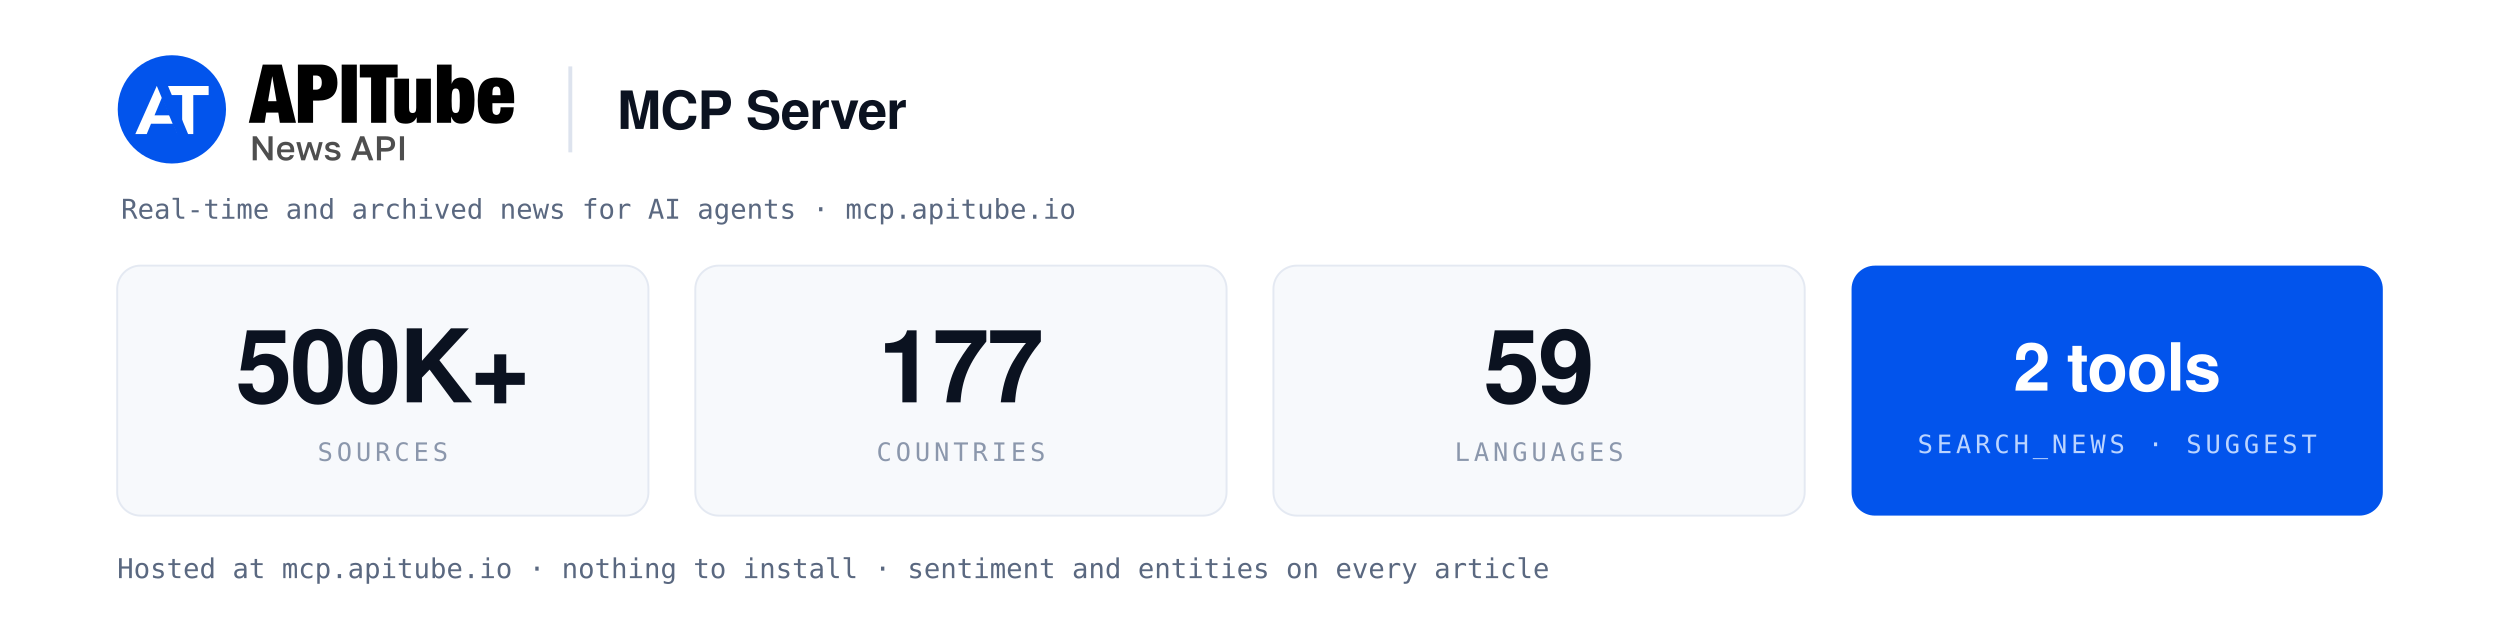
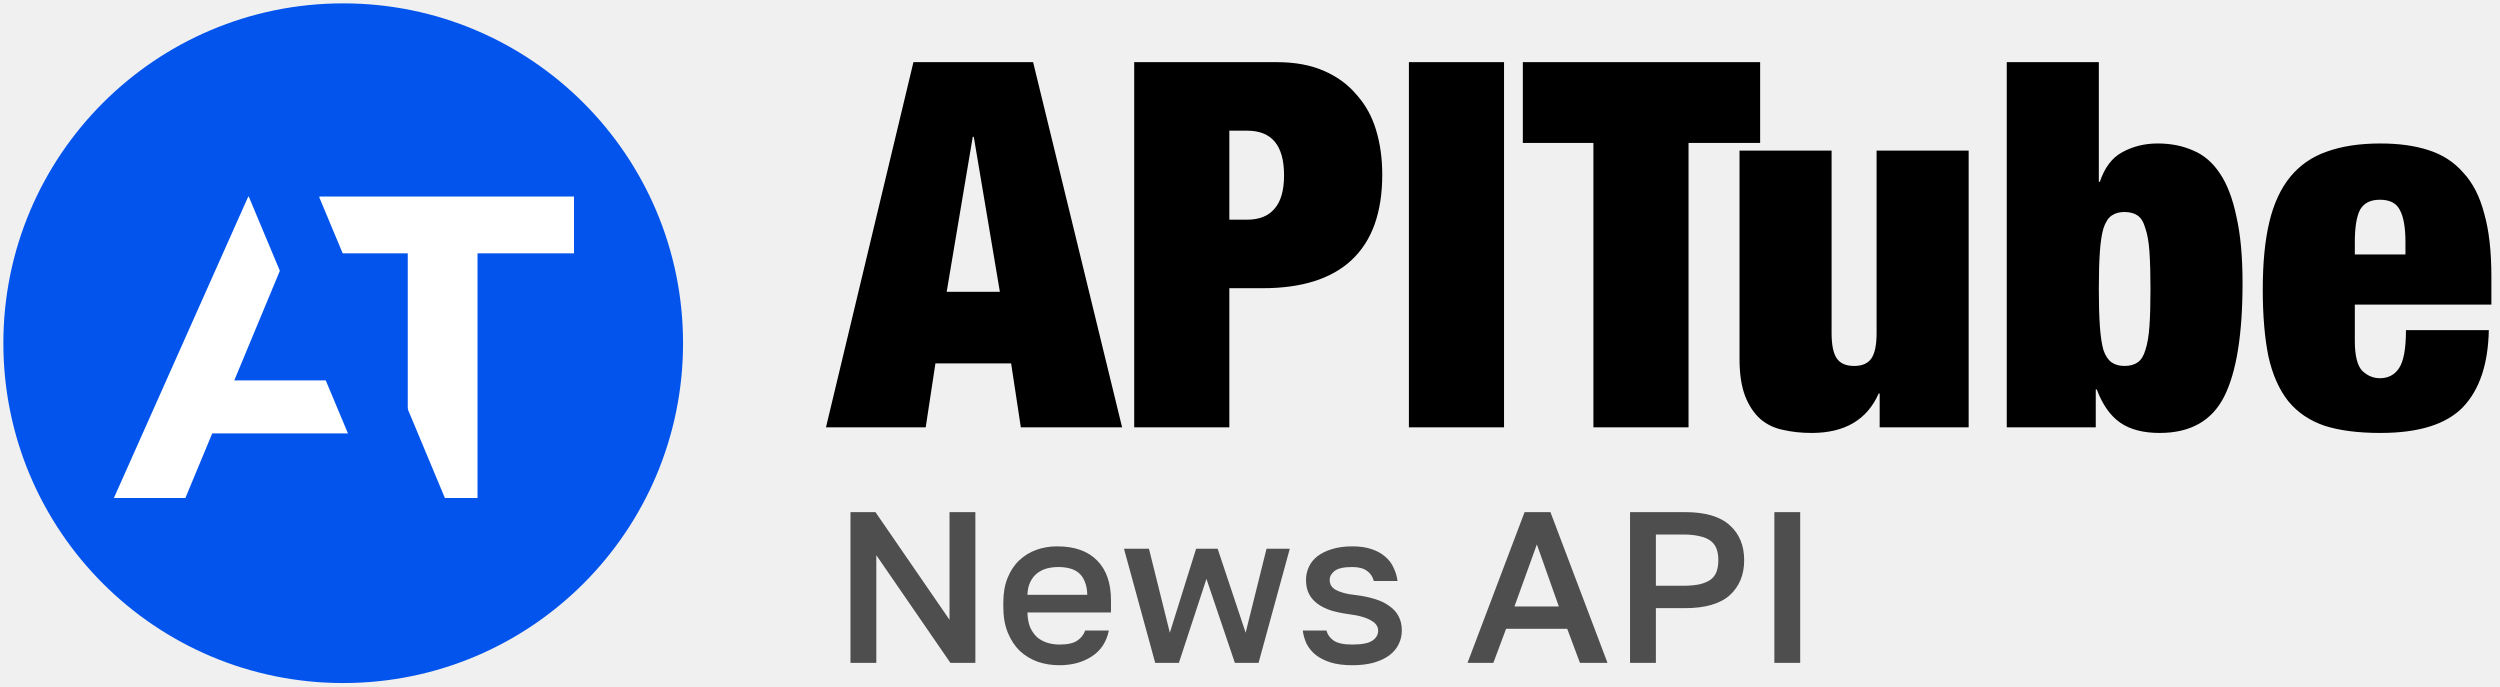
- <svg xmlns="http://www.w3.org/2000/svg" width="1280" height="320" viewBox="0 0 1280 320" role="img" aria-label="APITube News MCP — 500,000+ sources, 177 countries, 59 languages, 2 tools">
-   <style>
-     .s { font-family: "Helvetica Neue", Helvetica, Arial, sans-serif; }
-     .m { font-family: ui-monospace, SFMono-Regular, Menlo, Consolas, monospace; }
-   </style>
-   <rect width="1280" height="320" fill="#FFFFFF" />
-   <g transform="translate(60 28) scale(0.2745)">
-     <g clip-path="url(#clip0_37_87)">
-       <path d="M289.104 40.664L281.352 86.72H297.16L289.408 40.664H289.104ZM307.04 18.472L333.488 127H303.392L300.504 108H278.008L275.12 127H245.48L271.472 18.472H307.04ZM365.357 65.288H370.677C374.224 65.288 376.909 64.224 378.733 62.096C380.658 59.968 381.621 56.624 381.621 52.064C381.621 43.248 377.973 38.84 370.677 38.84H365.357V65.288ZM337.085 18.472H379.493C384.864 18.472 389.525 19.333 393.477 21.056C397.429 22.779 400.672 25.16 403.205 28.2C405.84 31.139 407.765 34.635 408.981 38.688C410.197 42.741 410.805 47.149 410.805 51.912C410.805 63.16 407.765 71.621 401.685 77.296C395.706 82.869 386.89 85.656 375.237 85.656H365.357V127H337.085V18.472ZM418.726 18.472H446.998V127H418.726V18.472ZM473.562 42.488H452.586V18.472H523.114V42.488H501.834V127H473.562V42.488ZM516.988 44.768H544.348V99.032C544.348 102.477 544.854 104.96 545.868 106.48C546.881 108 548.604 108.76 551.036 108.76C553.468 108.76 555.19 108 556.204 106.48C557.217 104.96 557.724 102.477 557.724 99.032V44.768H585.084V127H558.636V116.968H558.332C554.886 124.771 548.249 128.672 538.42 128.672C535.38 128.672 532.542 128.368 529.908 127.76C527.374 127.253 525.145 126.189 523.22 124.568C521.294 122.845 519.774 120.565 518.66 117.728C517.545 114.789 516.988 111.141 516.988 106.784V44.768ZM623.772 85.96C623.772 90.317 623.874 93.965 624.076 96.904C624.279 99.843 624.634 102.224 625.14 104.048C625.748 105.771 626.559 106.987 627.572 107.696C628.586 108.405 629.852 108.76 631.372 108.76C632.994 108.76 634.311 108.405 635.324 107.696C636.338 106.987 637.098 105.771 637.604 104.048C638.212 102.224 638.618 99.843 638.82 96.904C639.023 93.965 639.124 90.317 639.124 85.96C639.124 81.501 639.023 77.803 638.82 74.864C638.618 71.925 638.212 69.595 637.604 67.872C637.098 66.048 636.338 64.781 635.324 64.072C634.311 63.363 632.994 63.008 631.372 63.008C629.852 63.008 628.586 63.363 627.572 64.072C626.559 64.781 625.748 66.048 625.14 67.872C624.634 69.595 624.279 71.925 624.076 74.864C623.874 77.803 623.772 81.501 623.772 85.96ZM596.412 18.472H623.772V54.04H624.076C625.495 49.784 627.724 46.845 630.764 45.224C633.906 43.501 637.402 42.64 641.252 42.64C645.204 42.64 648.751 43.349 651.892 44.768C655.034 46.085 657.668 48.365 659.796 51.608C661.924 54.749 663.546 59.005 664.66 64.376C665.876 69.645 666.484 76.232 666.484 84.136C666.484 99.437 664.66 110.685 661.012 117.88C657.364 125.075 650.98 128.672 641.86 128.672C636.996 128.672 633.095 127.659 630.156 125.632C627.218 123.605 624.887 120.312 623.164 115.752H622.86V127H596.412V18.472ZM714.901 71.976C714.901 67.619 714.344 64.427 713.229 62.4C712.216 60.373 710.24 59.36 707.301 59.36C704.464 59.36 702.488 60.373 701.373 62.4C700.36 64.427 699.853 67.619 699.853 71.976V75.624H714.901V71.976ZM699.853 90.52V101.312C699.853 105.771 700.613 108.76 702.133 110.28C703.653 111.699 705.376 112.408 707.301 112.408C709.733 112.408 711.608 111.445 712.925 109.52C714.344 107.493 715.053 103.693 715.053 98.12H739.677C739.474 108.253 736.89 115.904 731.925 121.072C726.96 126.139 718.802 128.672 707.453 128.672C700.866 128.672 695.344 127.963 690.885 126.544C686.426 125.024 682.829 122.592 680.093 119.248C677.357 115.803 675.381 111.344 674.165 105.872C673.05 100.4 672.493 93.763 672.493 85.96C672.493 78.056 673.152 71.368 674.469 65.896C675.786 60.424 677.864 55.965 680.701 52.52C683.538 49.075 687.136 46.592 691.493 45.072C695.952 43.451 701.272 42.64 707.453 42.64C712.925 42.64 717.688 43.299 721.741 44.616C725.896 45.933 729.341 48.163 732.077 51.304C734.914 54.344 736.992 58.397 738.309 63.464C739.728 68.429 740.437 74.661 740.437 82.16V90.52H699.853Z" fill="black" />
-       <circle cx="102" cy="102" r="101" fill="#0254EC" />
-       <mask id="mask0_37_87" style="mask-type:alpha" maskUnits="userSpaceOnUse" x="92" y="58" width="79" height="90">
-         <path d="M121.184 148V75.296H92.512V58.4H170.592V75.296H141.92V148H121.184Z" fill="white" />
-       </mask>
-       <g mask="url(#mask0_37_87)">
-         <rect x="94.808" y="58.444" width="74" height="104" transform="rotate(-22.6728 94.8076 58.4437)" fill="white" />
-       </g>
-       <mask id="mask1_37_87" style="mask-type:alpha" maskUnits="userSpaceOnUse" x="33" y="58" width="102" height="90">
-         <path d="M33.848 148L73.784 58.4H94.264L134.328 148H112.568L79.8 68.896H87.992L55.096 148H33.848ZM53.816 128.8L59.32 113.056H105.4L111.032 128.8H53.816Z" fill="black" />
-       </mask>
-       <g mask="url(#mask1_37_87)">
-         <rect x="2.795" y="77.844" width="73.117" height="126" transform="rotate(-22.7254 2.79492 77.8444)" fill="white" />
-       </g>
-       <path d="M252.76 152.2H260.184L282.2 184.2V152.2H289.88V197H282.456L260.44 165V197H252.76V152.2ZM314.825 197.704C312.564 197.704 310.43 197.363 308.425 196.68C306.42 195.955 304.649 194.888 303.113 193.48C301.62 192.029 300.425 190.216 299.529 188.04C298.633 185.864 298.185 183.304 298.185 180.36V179.08C298.185 176.264 298.612 173.811 299.465 171.72C300.318 169.629 301.47 167.901 302.921 166.536C304.414 165.128 306.121 164.083 308.041 163.4C309.961 162.717 312.009 162.376 314.185 162.376C319.348 162.376 323.294 163.763 326.025 166.536C328.798 169.309 330.185 173.277 330.185 178.44V182.024H305.353C305.396 183.773 305.673 185.267 306.185 186.504C306.74 187.699 307.444 188.68 308.297 189.448C309.193 190.173 310.196 190.707 311.305 191.048C312.457 191.389 313.63 191.56 314.825 191.56C317.257 191.56 319.028 191.176 320.137 190.408C321.289 189.64 322.078 188.637 322.505 187.4H329.545C328.862 190.771 327.177 193.331 324.489 195.08C321.844 196.829 318.622 197.704 314.825 197.704ZM314.505 168.52C313.31 168.52 312.158 168.669 311.049 168.968C309.982 169.267 309.022 169.757 308.169 170.44C307.358 171.08 306.697 171.933 306.185 173C305.673 174.024 305.396 175.283 305.353 176.776H323.145C323.102 175.197 322.846 173.875 322.377 172.808C321.95 171.741 321.353 170.888 320.585 170.248C319.817 169.608 318.9 169.16 317.833 168.904C316.809 168.648 315.7 168.52 314.505 168.52ZM334.045 163.08H341.469L347.677 188.04L355.485 163.08H361.885L370.205 188.04L376.413 163.08H383.325L374.045 197H367.005L358.557 172.04L350.365 197H343.325L334.045 163.08ZM401.905 197.704C399.388 197.704 397.233 197.427 395.441 196.872C393.692 196.317 392.22 195.571 391.025 194.632C389.873 193.693 388.977 192.605 388.337 191.368C387.74 190.088 387.356 188.765 387.185 187.4H394.225C394.524 188.595 395.249 189.597 396.401 190.408C397.553 191.176 399.388 191.56 401.905 191.56C404.721 191.56 406.705 191.176 407.857 190.408C409.009 189.64 409.585 188.637 409.585 187.4C409.585 186.845 409.436 186.333 409.137 185.864C408.838 185.352 408.348 184.904 407.665 184.52C407.025 184.093 406.15 183.709 405.041 183.368C403.932 183.027 402.545 182.749 400.881 182.536C398.961 182.28 397.212 181.917 395.633 181.448C394.054 180.936 392.71 180.275 391.601 179.464C390.492 178.653 389.638 177.672 389.041 176.52C388.444 175.368 388.145 173.981 388.145 172.36C388.145 170.995 388.422 169.715 388.977 168.52C389.532 167.283 390.385 166.216 391.537 165.32C392.689 164.424 394.118 163.72 395.825 163.208C397.574 162.653 399.601 162.376 401.905 162.376C404.124 162.376 406.044 162.653 407.665 163.208C409.286 163.763 410.63 164.509 411.697 165.448C412.806 166.387 413.638 167.496 414.193 168.776C414.79 170.013 415.174 171.315 415.345 172.68H408.305C407.964 171.357 407.26 170.333 406.193 169.608C405.169 168.883 403.74 168.52 401.905 168.52C399.388 168.52 397.638 168.904 396.657 169.672C395.676 170.44 395.185 171.336 395.185 172.36C395.185 172.957 395.313 173.491 395.569 173.96C395.825 174.429 396.252 174.856 396.849 175.24C397.446 175.581 398.257 175.901 399.281 176.2C400.348 176.499 401.692 176.733 403.313 176.904C405.276 177.16 407.068 177.544 408.689 178.056C410.353 178.568 411.761 179.251 412.913 180.104C414.108 180.915 415.025 181.939 415.665 183.176C416.305 184.371 416.625 185.779 416.625 187.4C416.625 188.851 416.305 190.216 415.665 191.496C415.068 192.733 414.15 193.821 412.913 194.76C411.718 195.656 410.182 196.381 408.305 196.936C406.47 197.448 404.337 197.704 401.905 197.704ZM465.78 186.888H447.604L443.828 197H436.148L453.108 152.2H460.788L477.748 197H469.556L465.78 186.888ZM450.1 180.232H463.284L456.756 161.8L450.1 180.232ZM484.448 152.2H500.768C506.784 152.2 511.221 153.501 514.08 156.104C516.938 158.664 518.368 162.12 518.368 166.472C518.368 170.824 516.938 174.301 514.08 176.904C511.221 179.464 506.784 180.744 500.768 180.744H492.128V197H484.448V152.2ZM500.128 174.088C502.133 174.088 503.818 173.939 505.184 173.64C506.549 173.299 507.637 172.829 508.448 172.232C509.258 171.592 509.834 170.803 510.176 169.864C510.517 168.883 510.688 167.752 510.688 166.472C510.688 165.192 510.517 164.083 510.176 163.144C509.834 162.205 509.258 161.416 508.448 160.776C507.637 160.136 506.549 159.667 505.184 159.368C503.818 159.027 502.133 158.856 500.128 158.856H492.128V174.088H500.128ZM527.338 152.2H535.018V197H527.338V152.2Z" fill="#4E4E4E" />
+ <svg xmlns="http://www.w3.org/2000/svg" viewBox="0 0 743 204" fill="none">
+   <g clip-path="url(#clip0_37_87)">
+     <path d="M289.104 40.664L281.352 86.72H297.16L289.408 40.664H289.104ZM307.04 18.472L333.488 127H303.392L300.504 108H278.008L275.12 127H245.48L271.472 18.472H307.04ZM365.357 65.288H370.677C374.224 65.288 376.909 64.224 378.733 62.096C380.658 59.968 381.621 56.624 381.621 52.064C381.621 43.248 377.973 38.84 370.677 38.84H365.357V65.288ZM337.085 18.472H379.493C384.864 18.472 389.525 19.333 393.477 21.056C397.429 22.779 400.672 25.16 403.205 28.2C405.84 31.139 407.765 34.635 408.981 38.688C410.197 42.741 410.805 47.149 410.805 51.912C410.805 63.16 407.765 71.621 401.685 77.296C395.706 82.869 386.89 85.656 375.237 85.656H365.357V127H337.085V18.472ZM418.726 18.472H446.998V127H418.726V18.472ZM473.562 42.488H452.586V18.472H523.114V42.488H501.834V127H473.562V42.488ZM516.988 44.768H544.348V99.032C544.348 102.477 544.854 104.96 545.868 106.48C546.881 108 548.604 108.76 551.036 108.76C553.468 108.76 555.19 108 556.204 106.48C557.217 104.96 557.724 102.477 557.724 99.032V44.768H585.084V127H558.636V116.968H558.332C554.886 124.771 548.249 128.672 538.42 128.672C535.38 128.672 532.542 128.368 529.908 127.76C527.374 127.253 525.145 126.189 523.22 124.568C521.294 122.845 519.774 120.565 518.66 117.728C517.545 114.789 516.988 111.141 516.988 106.784V44.768ZM623.772 85.96C623.772 90.317 623.874 93.965 624.076 96.904C624.279 99.843 624.634 102.224 625.14 104.048C625.748 105.771 626.559 106.987 627.572 107.696C628.586 108.405 629.852 108.76 631.372 108.76C632.994 108.76 634.311 108.405 635.324 107.696C636.338 106.987 637.098 105.771 637.604 104.048C638.212 102.224 638.618 99.843 638.82 96.904C639.023 93.965 639.124 90.317 639.124 85.96C639.124 81.501 639.023 77.803 638.82 74.864C638.618 71.925 638.212 69.595 637.604 67.872C637.098 66.048 636.338 64.781 635.324 64.072C634.311 63.363 632.994 63.008 631.372 63.008C629.852 63.008 628.586 63.363 627.572 64.072C626.559 64.781 625.748 66.048 625.14 67.872C624.634 69.595 624.279 71.925 624.076 74.864C623.874 77.803 623.772 81.501 623.772 85.96ZM596.412 18.472H623.772V54.04H624.076C625.495 49.784 627.724 46.845 630.764 45.224C633.906 43.501 637.402 42.64 641.252 42.64C645.204 42.64 648.751 43.349 651.892 44.768C655.034 46.085 657.668 48.365 659.796 51.608C661.924 54.749 663.546 59.005 664.66 64.376C665.876 69.645 666.484 76.232 666.484 84.136C666.484 99.437 664.66 110.685 661.012 117.88C657.364 125.075 650.98 128.672 641.86 128.672C636.996 128.672 633.095 127.659 630.156 125.632C627.218 123.605 624.887 120.312 623.164 115.752H622.86V127H596.412V18.472ZM714.901 71.976C714.901 67.619 714.344 64.427 713.229 62.4C712.216 60.373 710.24 59.36 707.301 59.36C704.464 59.36 702.488 60.373 701.373 62.4C700.36 64.427 699.853 67.619 699.853 71.976V75.624H714.901V71.976ZM699.853 90.52V101.312C699.853 105.771 700.613 108.76 702.133 110.28C703.653 111.699 705.376 112.408 707.301 112.408C709.733 112.408 711.608 111.445 712.925 109.52C714.344 107.493 715.053 103.693 715.053 98.12H739.677C739.474 108.253 736.89 115.904 731.925 121.072C726.96 126.139 718.802 128.672 707.453 128.672C700.866 128.672 695.344 127.963 690.885 126.544C686.426 125.024 682.829 122.592 680.093 119.248C677.357 115.803 675.381 111.344 674.165 105.872C673.05 100.4 672.493 93.763 672.493 85.96C672.493 78.056 673.152 71.368 674.469 65.896C675.786 60.424 677.864 55.965 680.701 52.52C683.538 49.075 687.136 46.592 691.493 45.072C695.952 43.451 701.272 42.64 707.453 42.64C712.925 42.64 717.688 43.299 721.741 44.616C725.896 45.933 729.341 48.163 732.077 51.304C734.914 54.344 736.992 58.397 738.309 63.464C739.728 68.429 740.437 74.661 740.437 82.16V90.52H699.853Z" fill="black" />
+     <circle cx="102" cy="102" r="101" fill="#0254EC" />
+     <mask id="mask0_37_87" style="mask-type:alpha" maskUnits="userSpaceOnUse" x="92" y="58" width="79" height="90">
+       <path d="M121.184 148V75.296H92.512V58.4H170.592V75.296H141.92V148H121.184Z" fill="white" />
+     </mask>
+     <g mask="url(#mask0_37_87)">
+       <rect x="94.808" y="58.444" width="74" height="104" transform="rotate(-22.6728 94.8076 58.4437)" fill="white" />
    </g>
-     <defs>
-       <clipPath id="clip0_37_87">
-         <rect width="743" height="204" fill="white" />
-       </clipPath>
-     </defs>
+     <mask id="mask1_37_87" style="mask-type:alpha" maskUnits="userSpaceOnUse" x="33" y="58" width="102" height="90">
+       <path d="M33.848 148L73.784 58.4H94.264L134.328 148H112.568L79.8 68.896H87.992L55.096 148H33.848ZM53.816 128.8L59.32 113.056H105.4L111.032 128.8H53.816Z" fill="black" />
+     </mask>
+     <g mask="url(#mask1_37_87)">
+       <rect x="2.795" y="77.844" width="73.117" height="126" transform="rotate(-22.7254 2.79492 77.8444)" fill="white" />
+     </g>
+     <path d="M252.76 152.2H260.184L282.2 184.2V152.2H289.88V197H282.456L260.44 165V197H252.76V152.2ZM314.825 197.704C312.564 197.704 310.43 197.363 308.425 196.68C306.42 195.955 304.649 194.888 303.113 193.48C301.62 192.029 300.425 190.216 299.529 188.04C298.633 185.864 298.185 183.304 298.185 180.36V179.08C298.185 176.264 298.612 173.811 299.465 171.72C300.318 169.629 301.47 167.901 302.921 166.536C304.414 165.128 306.121 164.083 308.041 163.4C309.961 162.717 312.009 162.376 314.185 162.376C319.348 162.376 323.294 163.763 326.025 166.536C328.798 169.309 330.185 173.277 330.185 178.44V182.024H305.353C305.396 183.773 305.673 185.267 306.185 186.504C306.74 187.699 307.444 188.68 308.297 189.448C309.193 190.173 310.196 190.707 311.305 191.048C312.457 191.389 313.63 191.56 314.825 191.56C317.257 191.56 319.028 191.176 320.137 190.408C321.289 189.64 322.078 188.637 322.505 187.4H329.545C328.862 190.771 327.177 193.331 324.489 195.08C321.844 196.829 318.622 197.704 314.825 197.704ZM314.505 168.52C313.31 168.52 312.158 168.669 311.049 168.968C309.982 169.267 309.022 169.757 308.169 170.44C307.358 171.08 306.697 171.933 306.185 173C305.673 174.024 305.396 175.283 305.353 176.776H323.145C323.102 175.197 322.846 173.875 322.377 172.808C321.95 171.741 321.353 170.888 320.585 170.248C319.817 169.608 318.9 169.16 317.833 168.904C316.809 168.648 315.7 168.52 314.505 168.52ZM334.045 163.08H341.469L347.677 188.04L355.485 163.08H361.885L370.205 188.04L376.413 163.08H383.325L374.045 197H367.005L358.557 172.04L350.365 197H343.325L334.045 163.08ZM401.905 197.704C399.388 197.704 397.233 197.427 395.441 196.872C393.692 196.317 392.22 195.571 391.025 194.632C389.873 193.693 388.977 192.605 388.337 191.368C387.74 190.088 387.356 188.765 387.185 187.4H394.225C394.524 188.595 395.249 189.597 396.401 190.408C397.553 191.176 399.388 191.56 401.905 191.56C404.721 191.56 406.705 191.176 407.857 190.408C409.009 189.64 409.585 188.637 409.585 187.4C409.585 186.845 409.436 186.333 409.137 185.864C408.838 185.352 408.348 184.904 407.665 184.52C407.025 184.093 406.15 183.709 405.041 183.368C403.932 183.027 402.545 182.749 400.881 182.536C398.961 182.28 397.212 181.917 395.633 181.448C394.054 180.936 392.71 180.275 391.601 179.464C390.492 178.653 389.638 177.672 389.041 176.52C388.444 175.368 388.145 173.981 388.145 172.36C388.145 170.995 388.422 169.715 388.977 168.52C389.532 167.283 390.385 166.216 391.537 165.32C392.689 164.424 394.118 163.72 395.825 163.208C397.574 162.653 399.601 162.376 401.905 162.376C404.124 162.376 406.044 162.653 407.665 163.208C409.286 163.763 410.63 164.509 411.697 165.448C412.806 166.387 413.638 167.496 414.193 168.776C414.79 170.013 415.174 171.315 415.345 172.68H408.305C407.964 171.357 407.26 170.333 406.193 169.608C405.169 168.883 403.74 168.52 401.905 168.52C399.388 168.52 397.638 168.904 396.657 169.672C395.676 170.44 395.185 171.336 395.185 172.36C395.185 172.957 395.313 173.491 395.569 173.96C395.825 174.429 396.252 174.856 396.849 175.24C397.446 175.581 398.257 175.901 399.281 176.2C400.348 176.499 401.692 176.733 403.313 176.904C405.276 177.16 407.068 177.544 408.689 178.056C410.353 178.568 411.761 179.251 412.913 180.104C414.108 180.915 415.025 181.939 415.665 183.176C416.305 184.371 416.625 185.779 416.625 187.4C416.625 188.851 416.305 190.216 415.665 191.496C415.068 192.733 414.15 193.821 412.913 194.76C411.718 195.656 410.182 196.381 408.305 196.936C406.47 197.448 404.337 197.704 401.905 197.704ZM465.78 186.888H447.604L443.828 197H436.148L453.108 152.2H460.788L477.748 197H469.556L465.78 186.888ZM450.1 180.232H463.284L456.756 161.8L450.1 180.232ZM484.448 152.2H500.768C506.784 152.2 511.221 153.501 514.08 156.104C516.938 158.664 518.368 162.12 518.368 166.472C518.368 170.824 516.938 174.301 514.08 176.904C511.221 179.464 506.784 180.744 500.768 180.744H492.128V197H484.448V152.2ZM500.128 174.088C502.133 174.088 503.818 173.939 505.184 173.64C506.549 173.299 507.637 172.829 508.448 172.232C509.258 171.592 509.834 170.803 510.176 169.864C510.517 168.883 510.688 167.752 510.688 166.472C510.688 165.192 510.517 164.083 510.176 163.144C509.834 162.205 509.258 161.416 508.448 160.776C507.637 160.136 506.549 159.667 505.184 159.368C503.818 159.027 502.133 158.856 500.128 158.856H492.128V174.088H500.128ZM527.338 152.2H535.018V197H527.338V152.2Z" fill="#4E4E4E" />
  </g>
-   <line x1="292" y1="34" x2="292" y2="78" stroke="#DDE3EE" stroke-width="2" />
-   <g class="s">
-     <text x="316" y="66" font-size="27" font-weight="700" fill="#0B1220" letter-spacing="-0.4">MCP Server</text>
-     <text class="m" x="62" y="112" font-size="14" fill="#5A6880">Real-time and archived news for AI agents · mcp.apitube.io</text>
-   </g>
-   <g>
-     <rect x="60" y="136" width="272" height="128" rx="12" fill="#F7F9FC" stroke="#E4E9F2" />
-     <rect x="356" y="136" width="272" height="128" rx="12" fill="#F7F9FC" stroke="#E4E9F2" />
-     <rect x="652" y="136" width="272" height="128" rx="12" fill="#F7F9FC" stroke="#E4E9F2" />
-     <rect x="948" y="136" width="272" height="128" rx="12" fill="#0254EC" />
-   </g>
-   <g class="s" text-anchor="middle">
-     <text x="196" y="206" font-size="52" font-weight="800" fill="#0B1220" letter-spacing="-1">500K+</text>
-     <text class="m" x="196" y="236" font-size="13" fill="#8B97AC" letter-spacing="2">SOURCES</text>
-     <text x="492" y="206" font-size="52" font-weight="800" fill="#0B1220" letter-spacing="-1">177</text>
-     <text class="m" x="492" y="236" font-size="13" fill="#8B97AC" letter-spacing="2">COUNTRIES</text>
-     <text x="788" y="206" font-size="52" font-weight="800" fill="#0B1220" letter-spacing="-1">59</text>
-     <text class="m" x="788" y="236" font-size="13" fill="#8B97AC" letter-spacing="2">LANGUAGES</text>
-     <text x="1084" y="200" font-size="34" font-weight="800" fill="#FFFFFF" letter-spacing="-0.5">2 tools</text>
-     <text class="m" x="1084" y="232" font-size="13" fill="#BBD4FF" letter-spacing="2">SEARCH_NEWS · SUGGEST</text>
-   </g>
-   <text class="m" x="60" y="296" font-size="14" fill="#5A6880">Hosted at mcp.apitube.io · nothing to install · sentiment and entities on every article</text>
+   <defs>
+     <clipPath id="clip0_37_87">
+       <rect width="743" height="204" fill="white" />
+     </clipPath>
+   </defs>
</svg>
